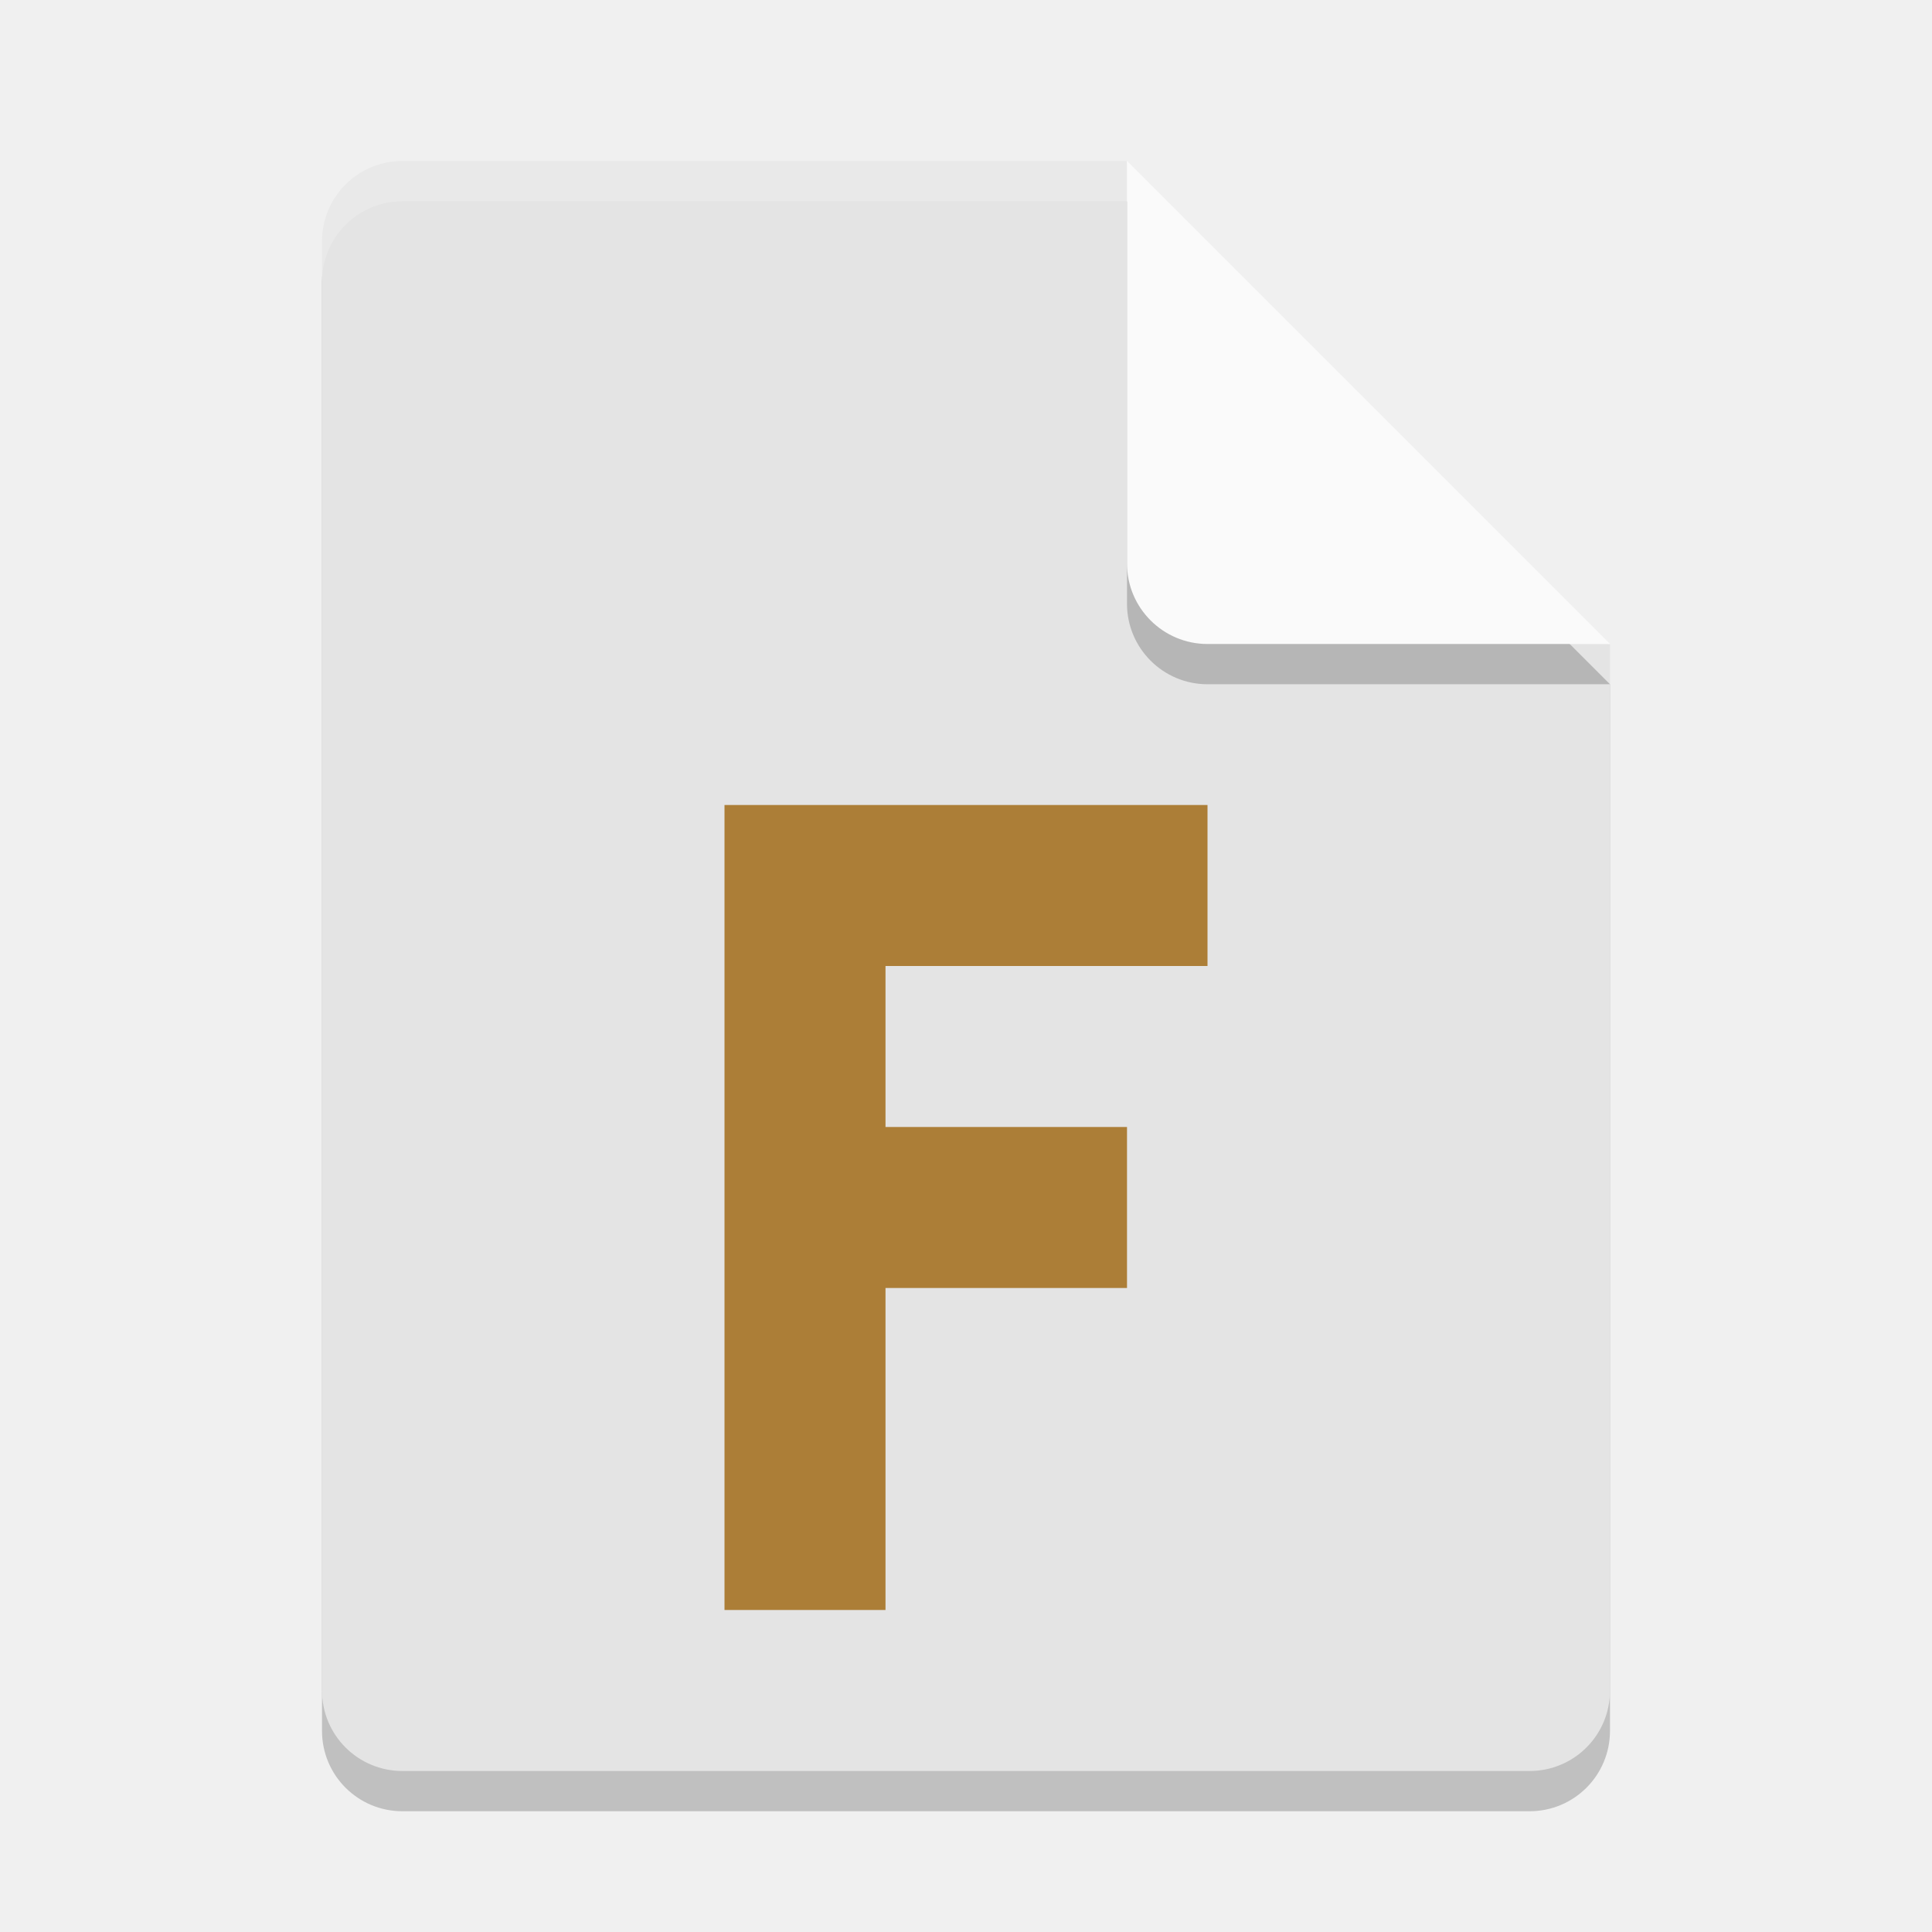
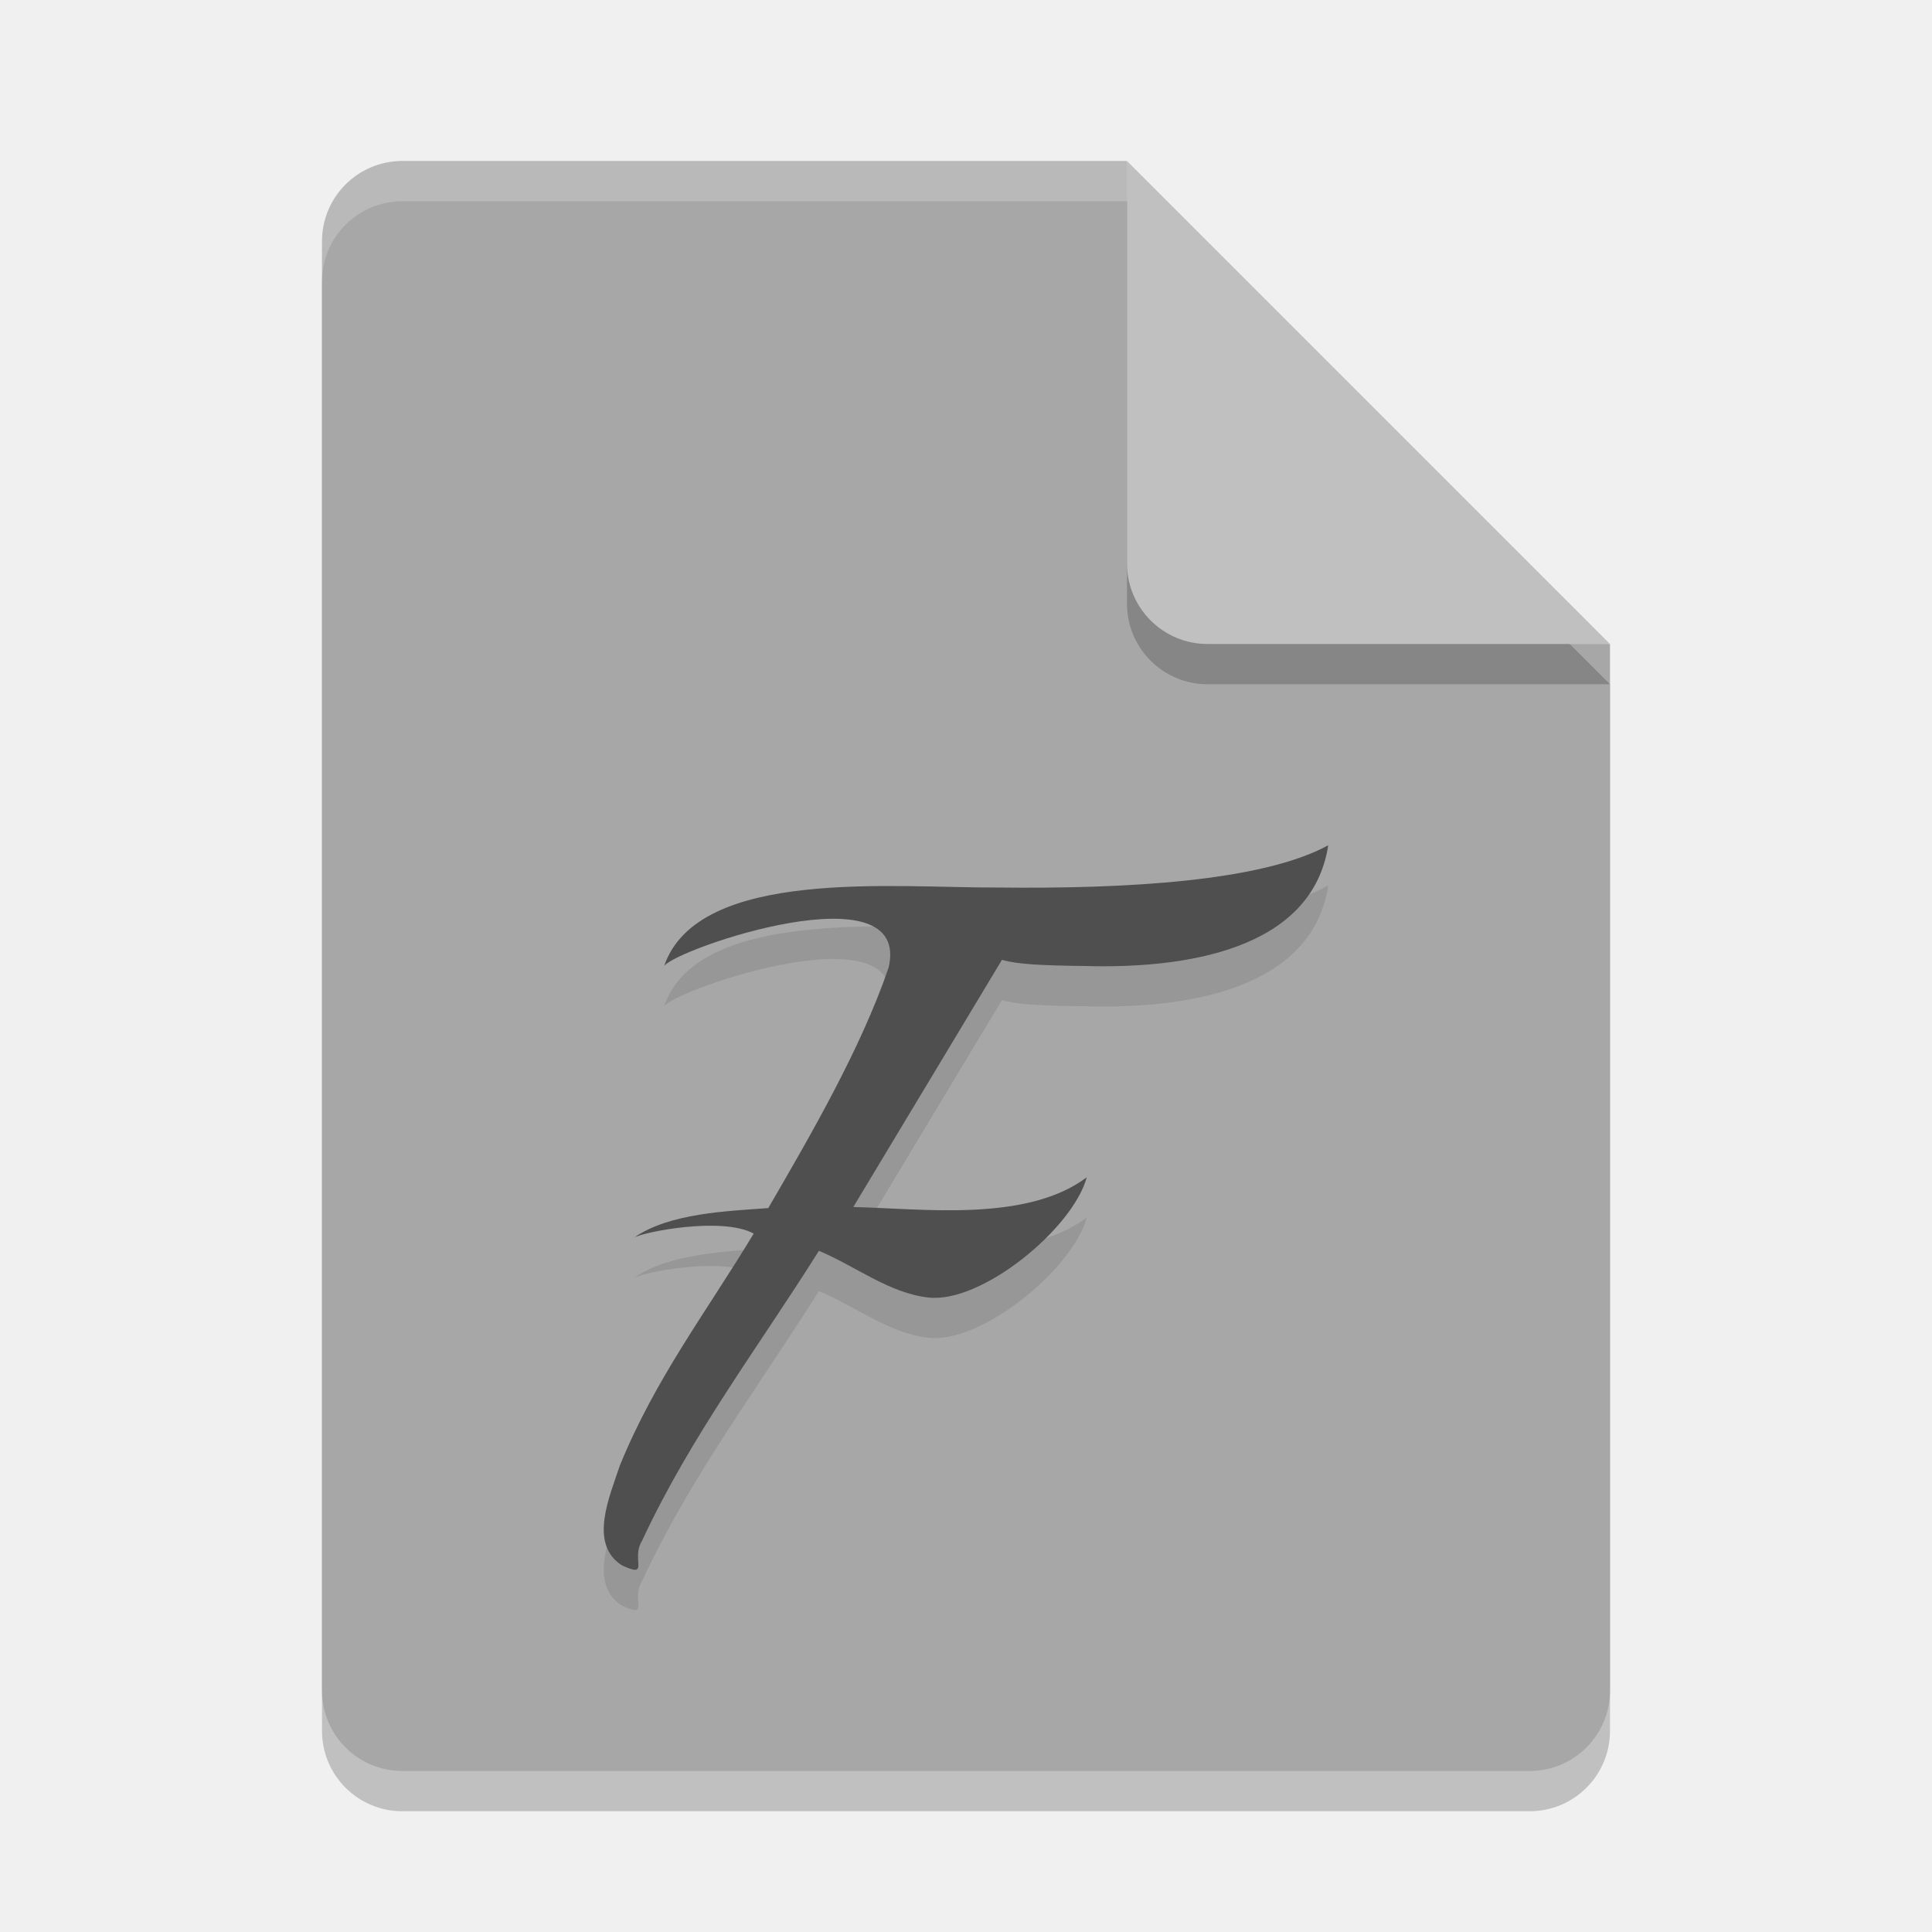
<svg xmlns="http://www.w3.org/2000/svg" width="24" height="24" version="1">
  <path style="opacity:0.2" d="m 5,2.5 c -0.554,0 -1,0.446 -1,1 v 18 c 0,0.554 0.446,1 1,1 h 14 c 0.554,0 1,-0.446 1,-1 V 8.5 L 14.5,8 14,2.5 Z" />
-   <path fill="#e4e4e4" d="m5 2c-0.554 0-1 0.446-1 1v18c0 0.554 0.446 1 1 1h14c0.554 0 1-0.446 1-1v-13l-5.5-0.5-0.5-5.5z" />
-   <path fill="#fff" opacity=".2" d="m5 2c-0.554 0-1 0.446-1 1v0.5c0-0.554 0.446-1 1-1h9l5.5 5.5h0.5l-6-6z" />
+   <path style="fill:#a7a7a7" d="M 5,2 C 4.446,2 4,2.446 4,3 v 18 c 0,0.554 0.446,1 1,1 h 14 c 0.554,0 1,-0.446 1,-1 V 8 L 14.5,7.5 14,2 Z" />
+   <path style="opacity:0.2;fill:#ffffff" d="M 5,2 C 4.446,2 4,2.446 4,3 v 0.5 c 0,-0.554 0.446,-1 1,-1 h 9 L 19.5,8 H 20 L 14,2 Z" />
  <path style="opacity:0.2" d="m 14,2.5 v 5 c 0,0.552 0.448,1 1,1 h 5 z" />
-   <path fill="#fafafa" d="m14 2v5c0 0.552 0.448 1 1 1h5l-6-6z" />
-   <g style="fill:#ac7e37" transform="matrix(.38805 0 0 .37167 3 5.7693)">
-     <path style="fill:#ac7e37" d="m15.462 11.383h15.462v5.381h-10.308v5.381h7.731v5.381h-7.731v10.762h-5.154z" />
-   </g>
+   <path style="fill:#c0c0c0" d="m 14,2 v 5 c 0,0.552 0.448,1 1,1 h 5 z" />
+   <path style="opacity:0.1" d="M 16.5,11 C 15.678,11.45 13.985,11.544 12.383,11.525 11.126,11.532 8.672,11.271 8.25,12.5 8.409,12.281 11.332,11.284 11.038,12.522 10.692,13.53 10.074,14.595 9.544,15.507 9.03,15.546 8.317,15.568 7.875,15.875 7.99,15.804 8.97,15.61 9.363,15.824 8.762,16.818 8.142,17.623 7.7,18.705 7.579,19.077 7.305,19.675 7.725,19.945 8.082,20.111 7.832,19.872 7.976,19.639 8.581,18.34 9.414,17.245 10.173,16.038 10.617,16.223 11.048,16.565 11.531,16.618 12.19,16.696 13.326,15.765 13.5,15.125 12.75,15.688 11.456,15.513 10.6,15.494 L 12.447,12.423 C 12.629,12.479 12.95,12.494 13.481,12.5 14.717,12.535 16.299,12.304 16.5,11 Z" />
+   <path style="fill:#4f4f4f" d="M 16.5,10.5 C 15.678,10.95 13.985,11.044 12.383,11.025 11.126,11.032 8.672,10.771 8.25,12 8.409,11.781 11.332,10.784 11.038,12.022 10.692,13.03 10.074,14.095 9.544,15.007 9.03,15.046 8.317,15.068 7.875,15.375 7.99,15.304 8.97,15.11 9.363,15.324 8.762,16.318 8.142,17.123 7.7,18.205 7.579,18.577 7.305,19.175 7.725,19.445 8.082,19.611 7.832,19.372 7.976,19.139 8.581,17.84 9.414,16.745 10.173,15.538 10.617,15.723 11.048,16.065 11.531,16.118 12.19,16.196 13.326,15.265 13.5,14.625 12.75,15.188 11.456,15.013 10.6,14.994 L 12.447,11.923 C 12.629,11.979 12.95,11.994 13.481,12 14.717,12.035 16.299,11.804 16.5,10.5 Z" />
</svg>
